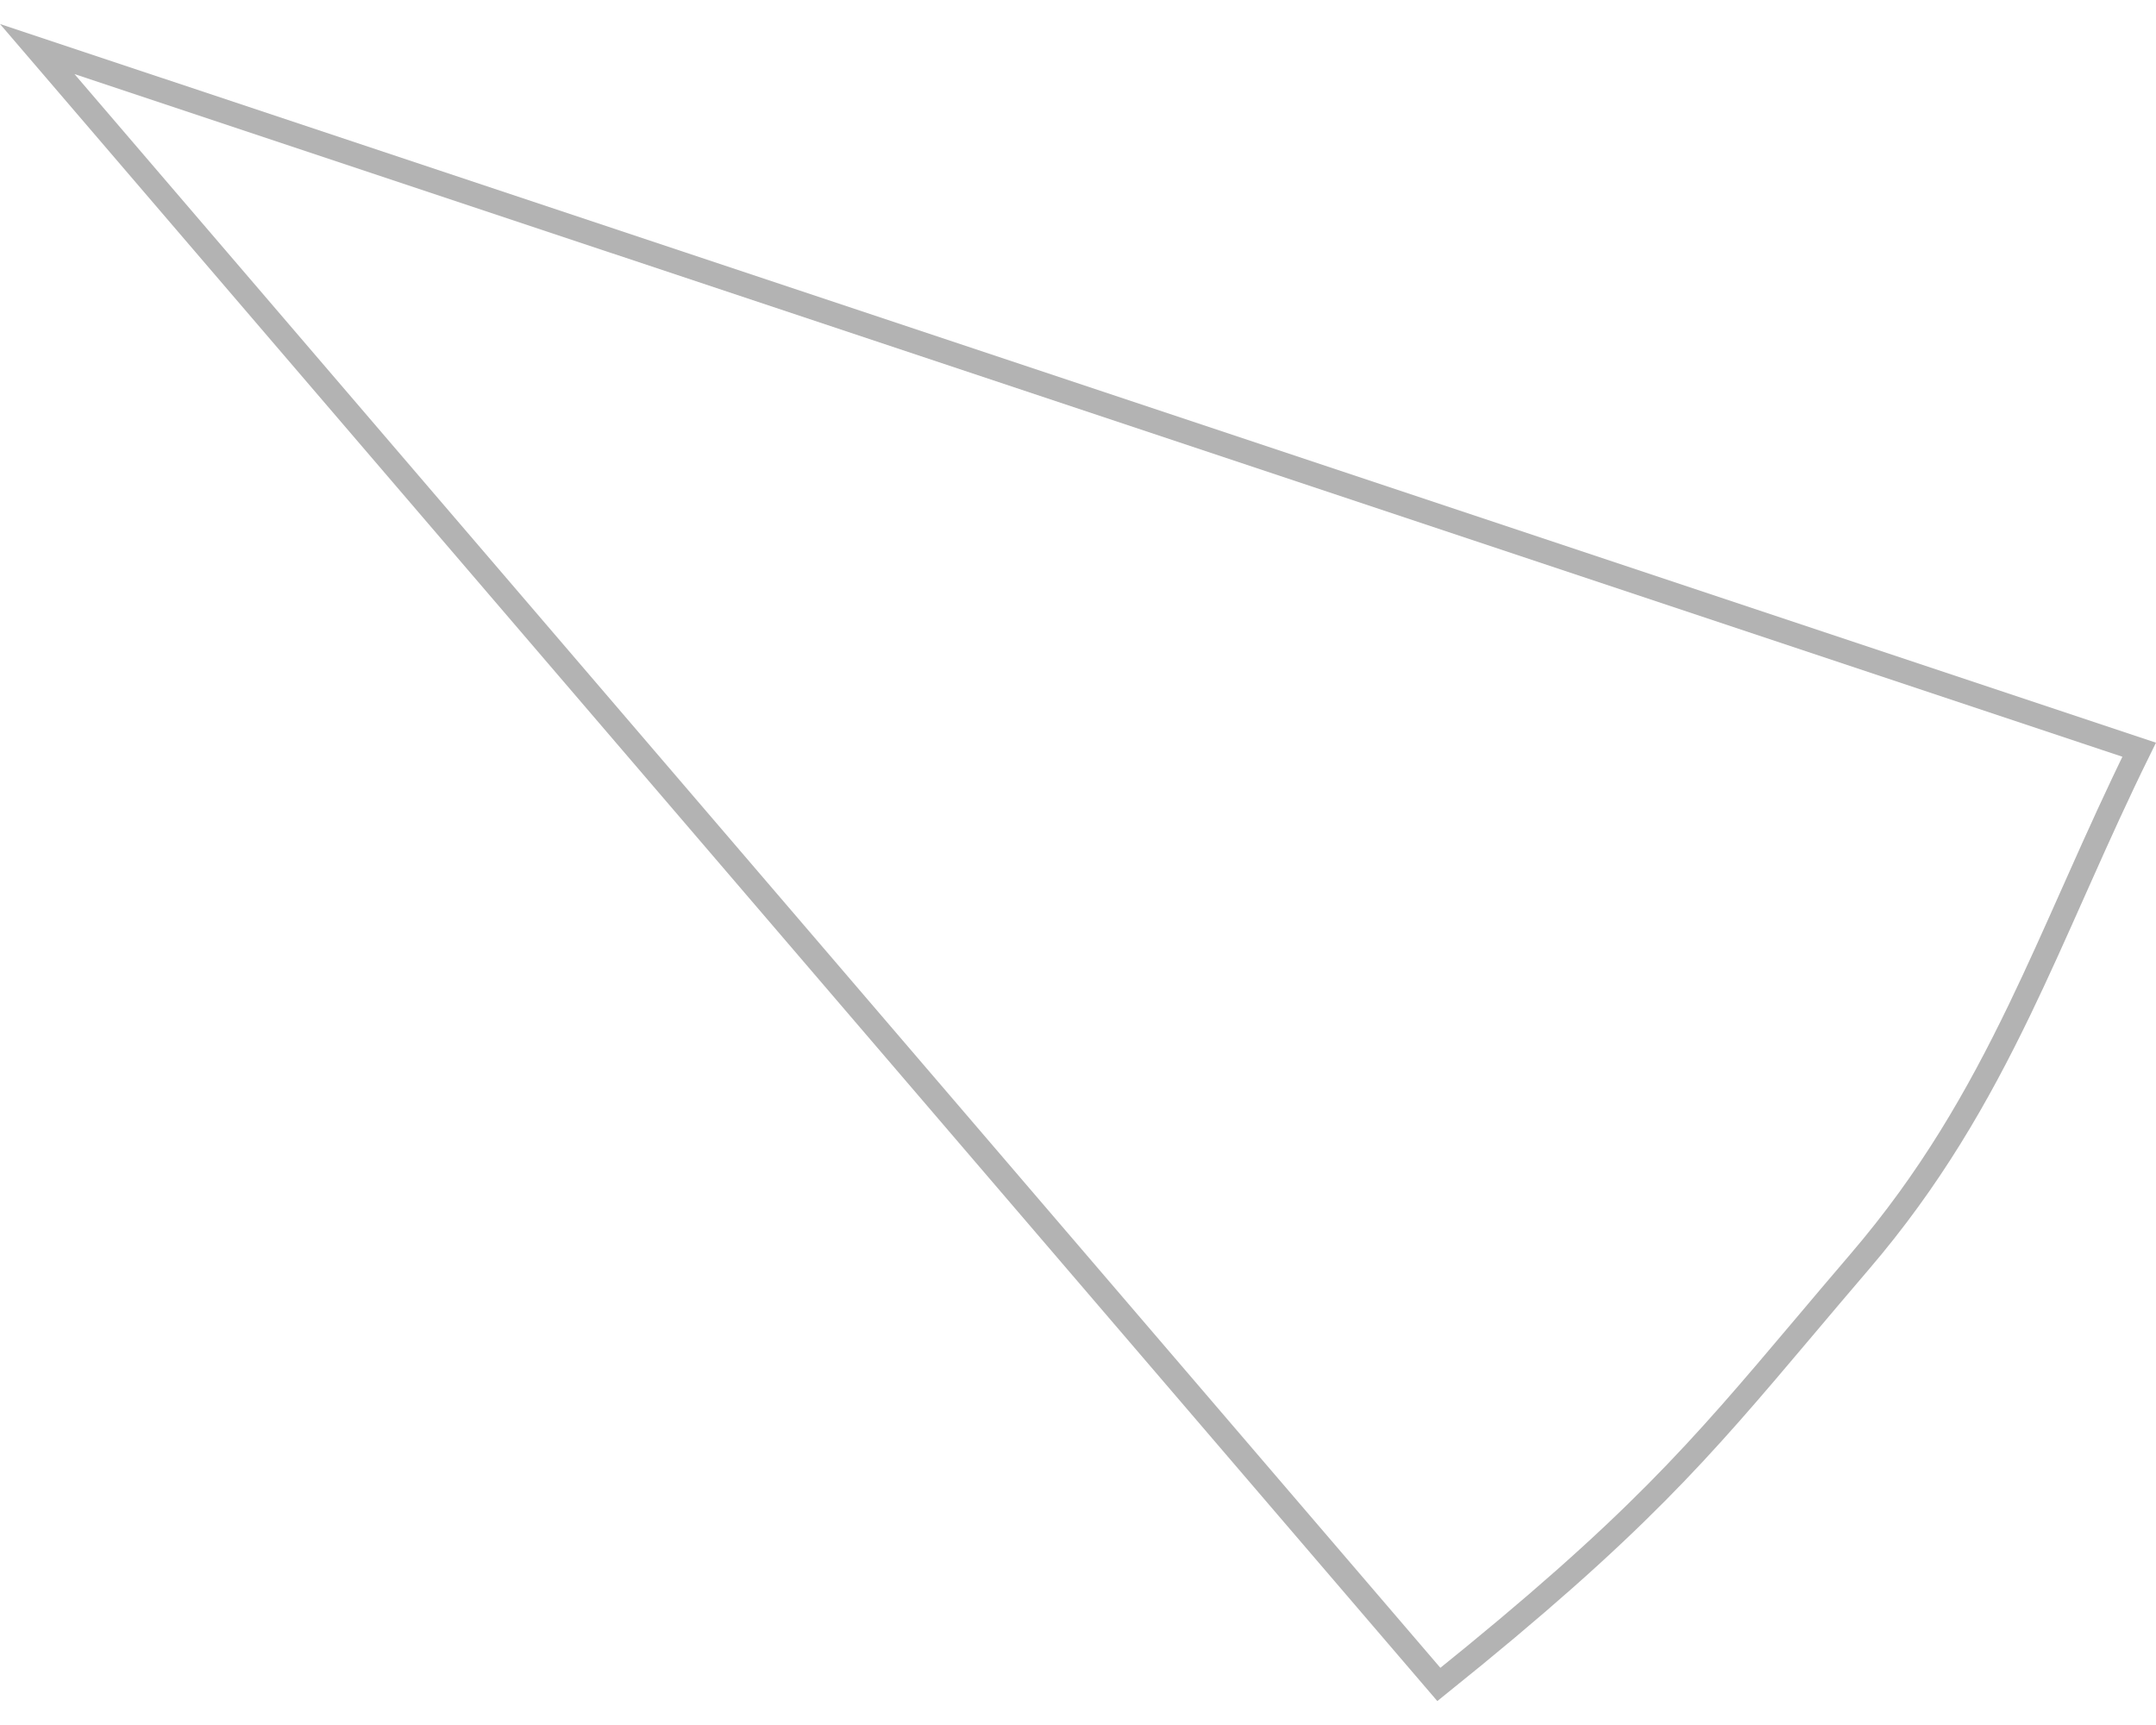
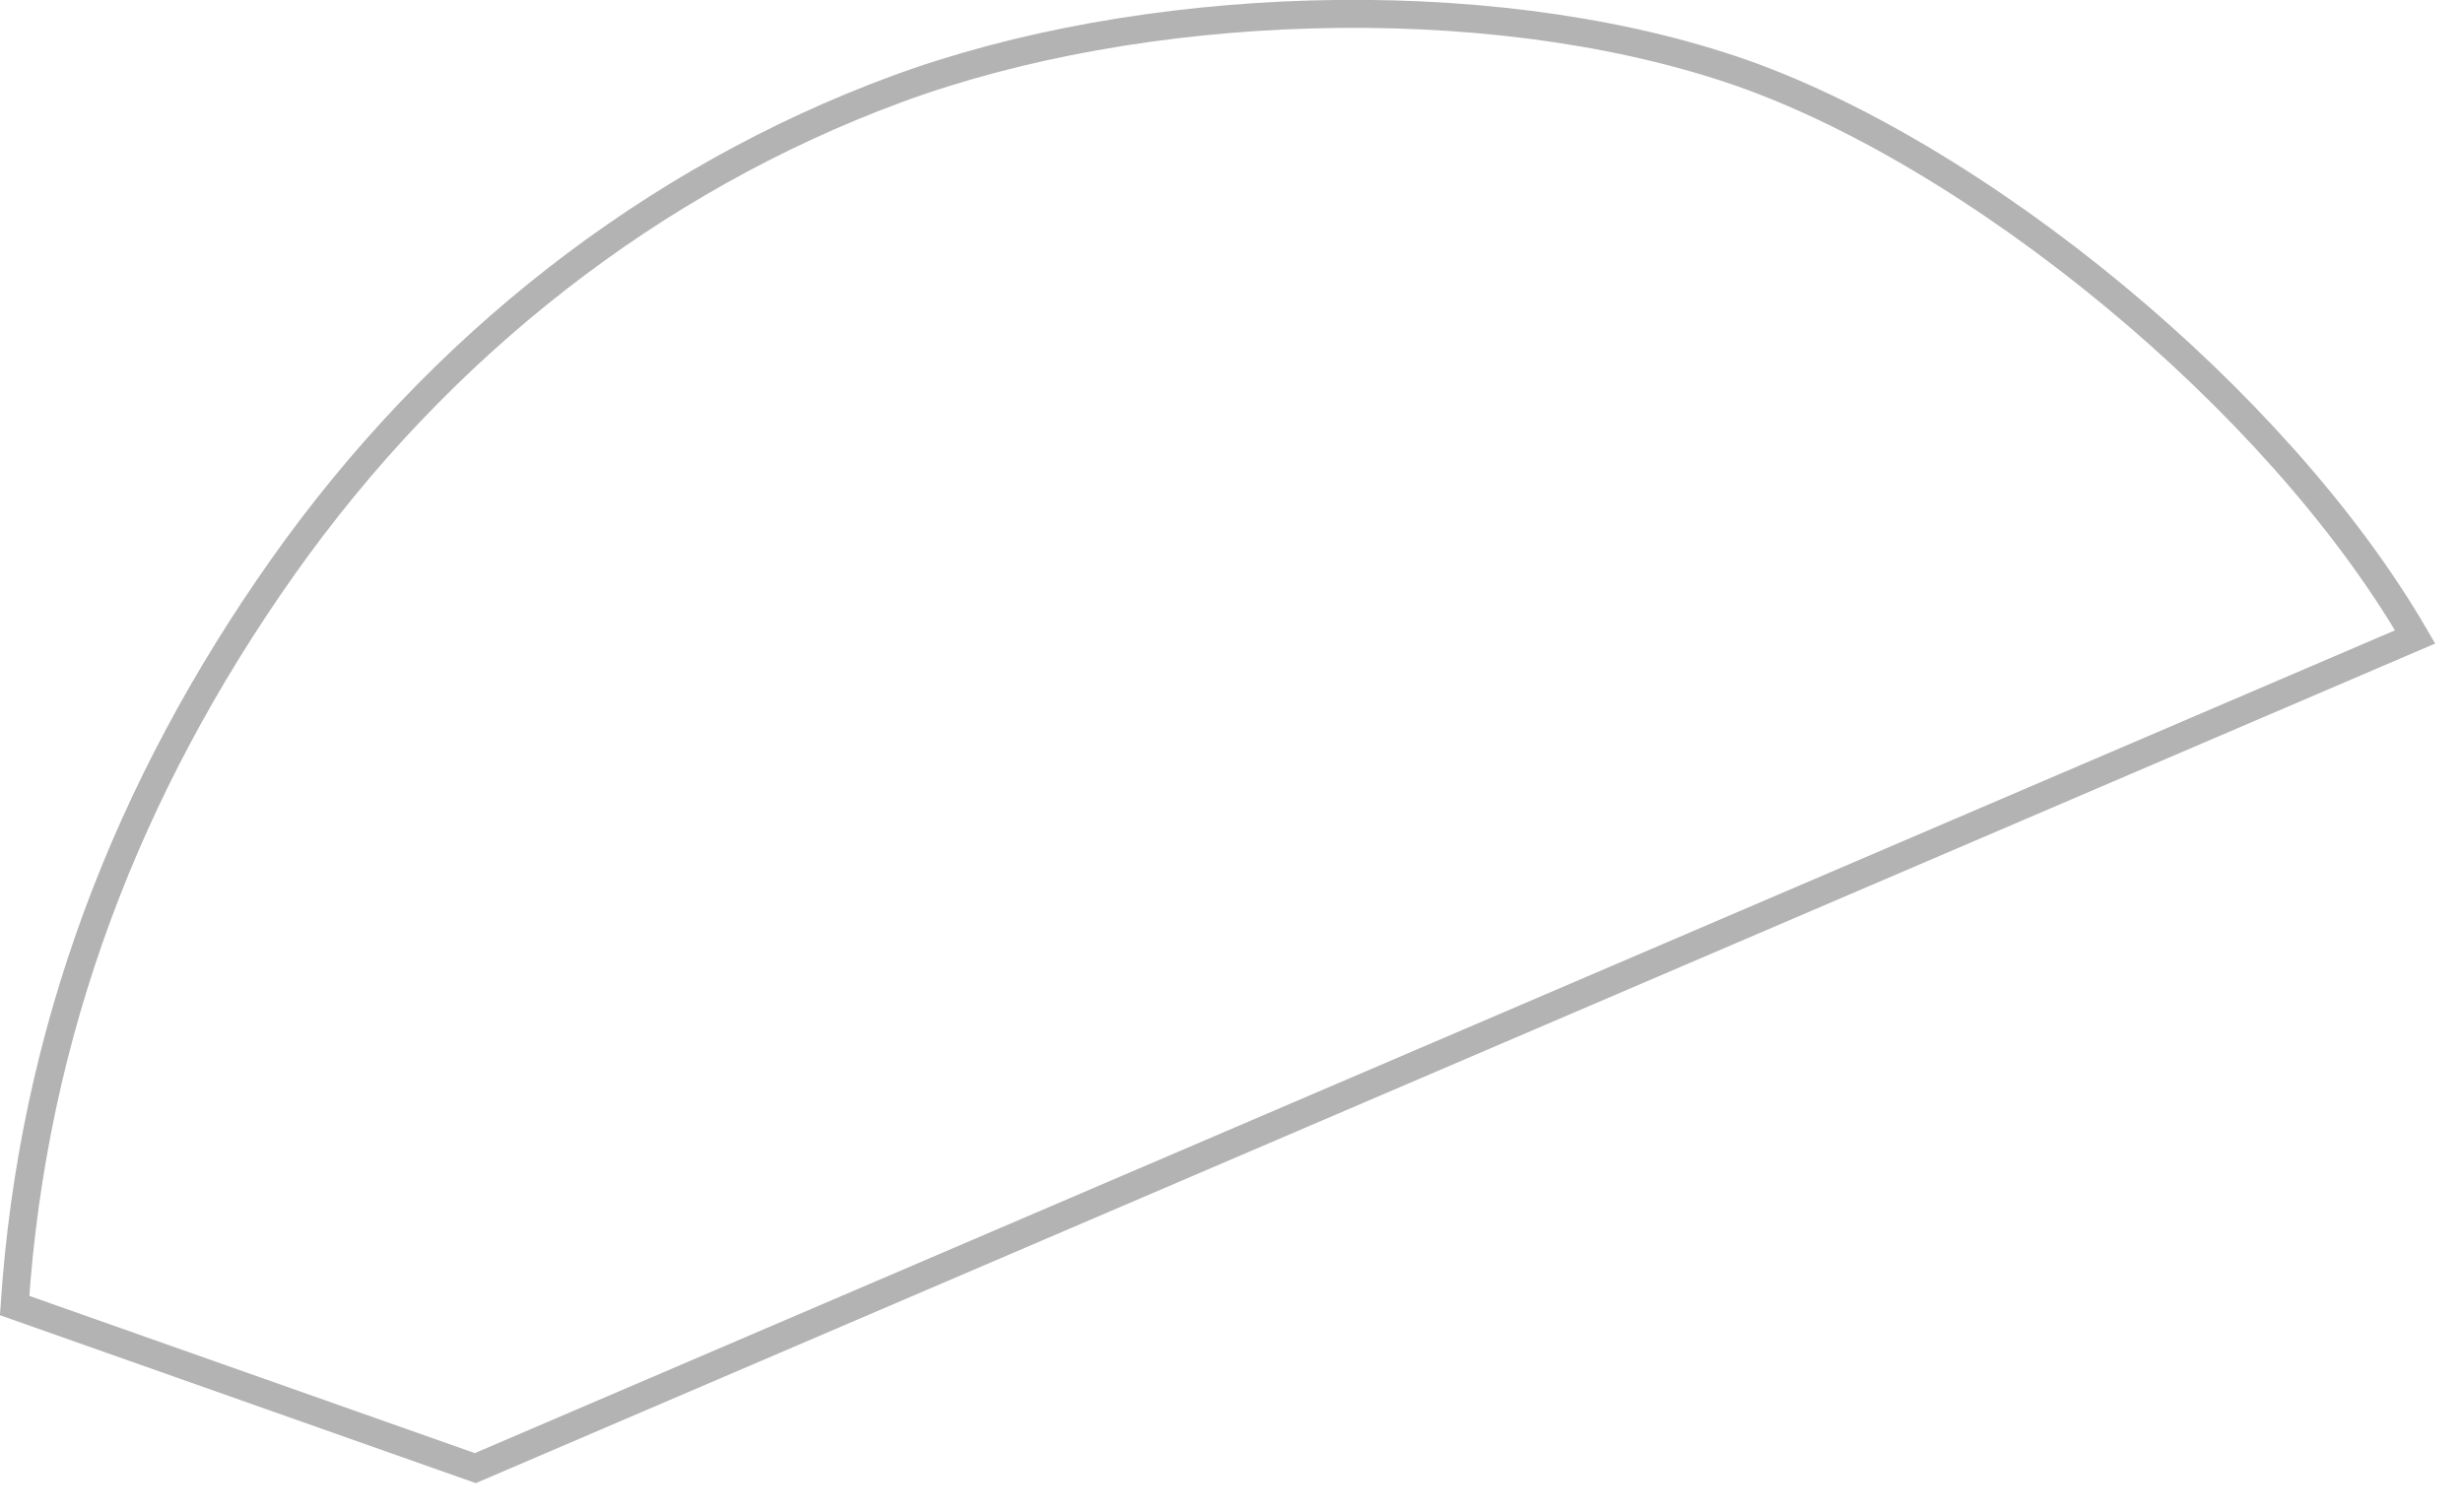
- <svg xmlns="http://www.w3.org/2000/svg" width="45" height="36" viewBox="0 0 45 36" fill="none">
-   <path d="M38.81 26.337C38.385 26.833 38 27.289 37.639 27.717C35.482 30.27 34.157 31.839 30.032 35.154L0.777 1.023L44.649 15.646C44.199 16.56 43.798 17.448 43.413 18.312C43.362 18.425 43.312 18.538 43.262 18.65C42.893 19.478 42.534 20.284 42.15 21.079C41.28 22.88 40.291 24.609 38.81 26.337Z" stroke="black" stroke-opacity="0.3" stroke-width="0.5" />
+ <svg xmlns="http://www.w3.org/2000/svg" width="44" height="27" viewBox="0 0 44 27" fill="none">
+   <path d="M8.491 26.232L0.261 23.327C0.589 18.422 2.281 14.059 5.047 10.139C7.846 6.175 11.662 3.203 16.012 1.595C20.363 -0.012 26.479 -0.244 30.921 1.237C33.059 1.95 35.532 3.431 37.785 5.299C39.955 7.099 41.904 9.244 43.145 11.38L8.491 26.232Z" stroke="black" stroke-opacity="0.3" stroke-width="0.5" />
</svg>
